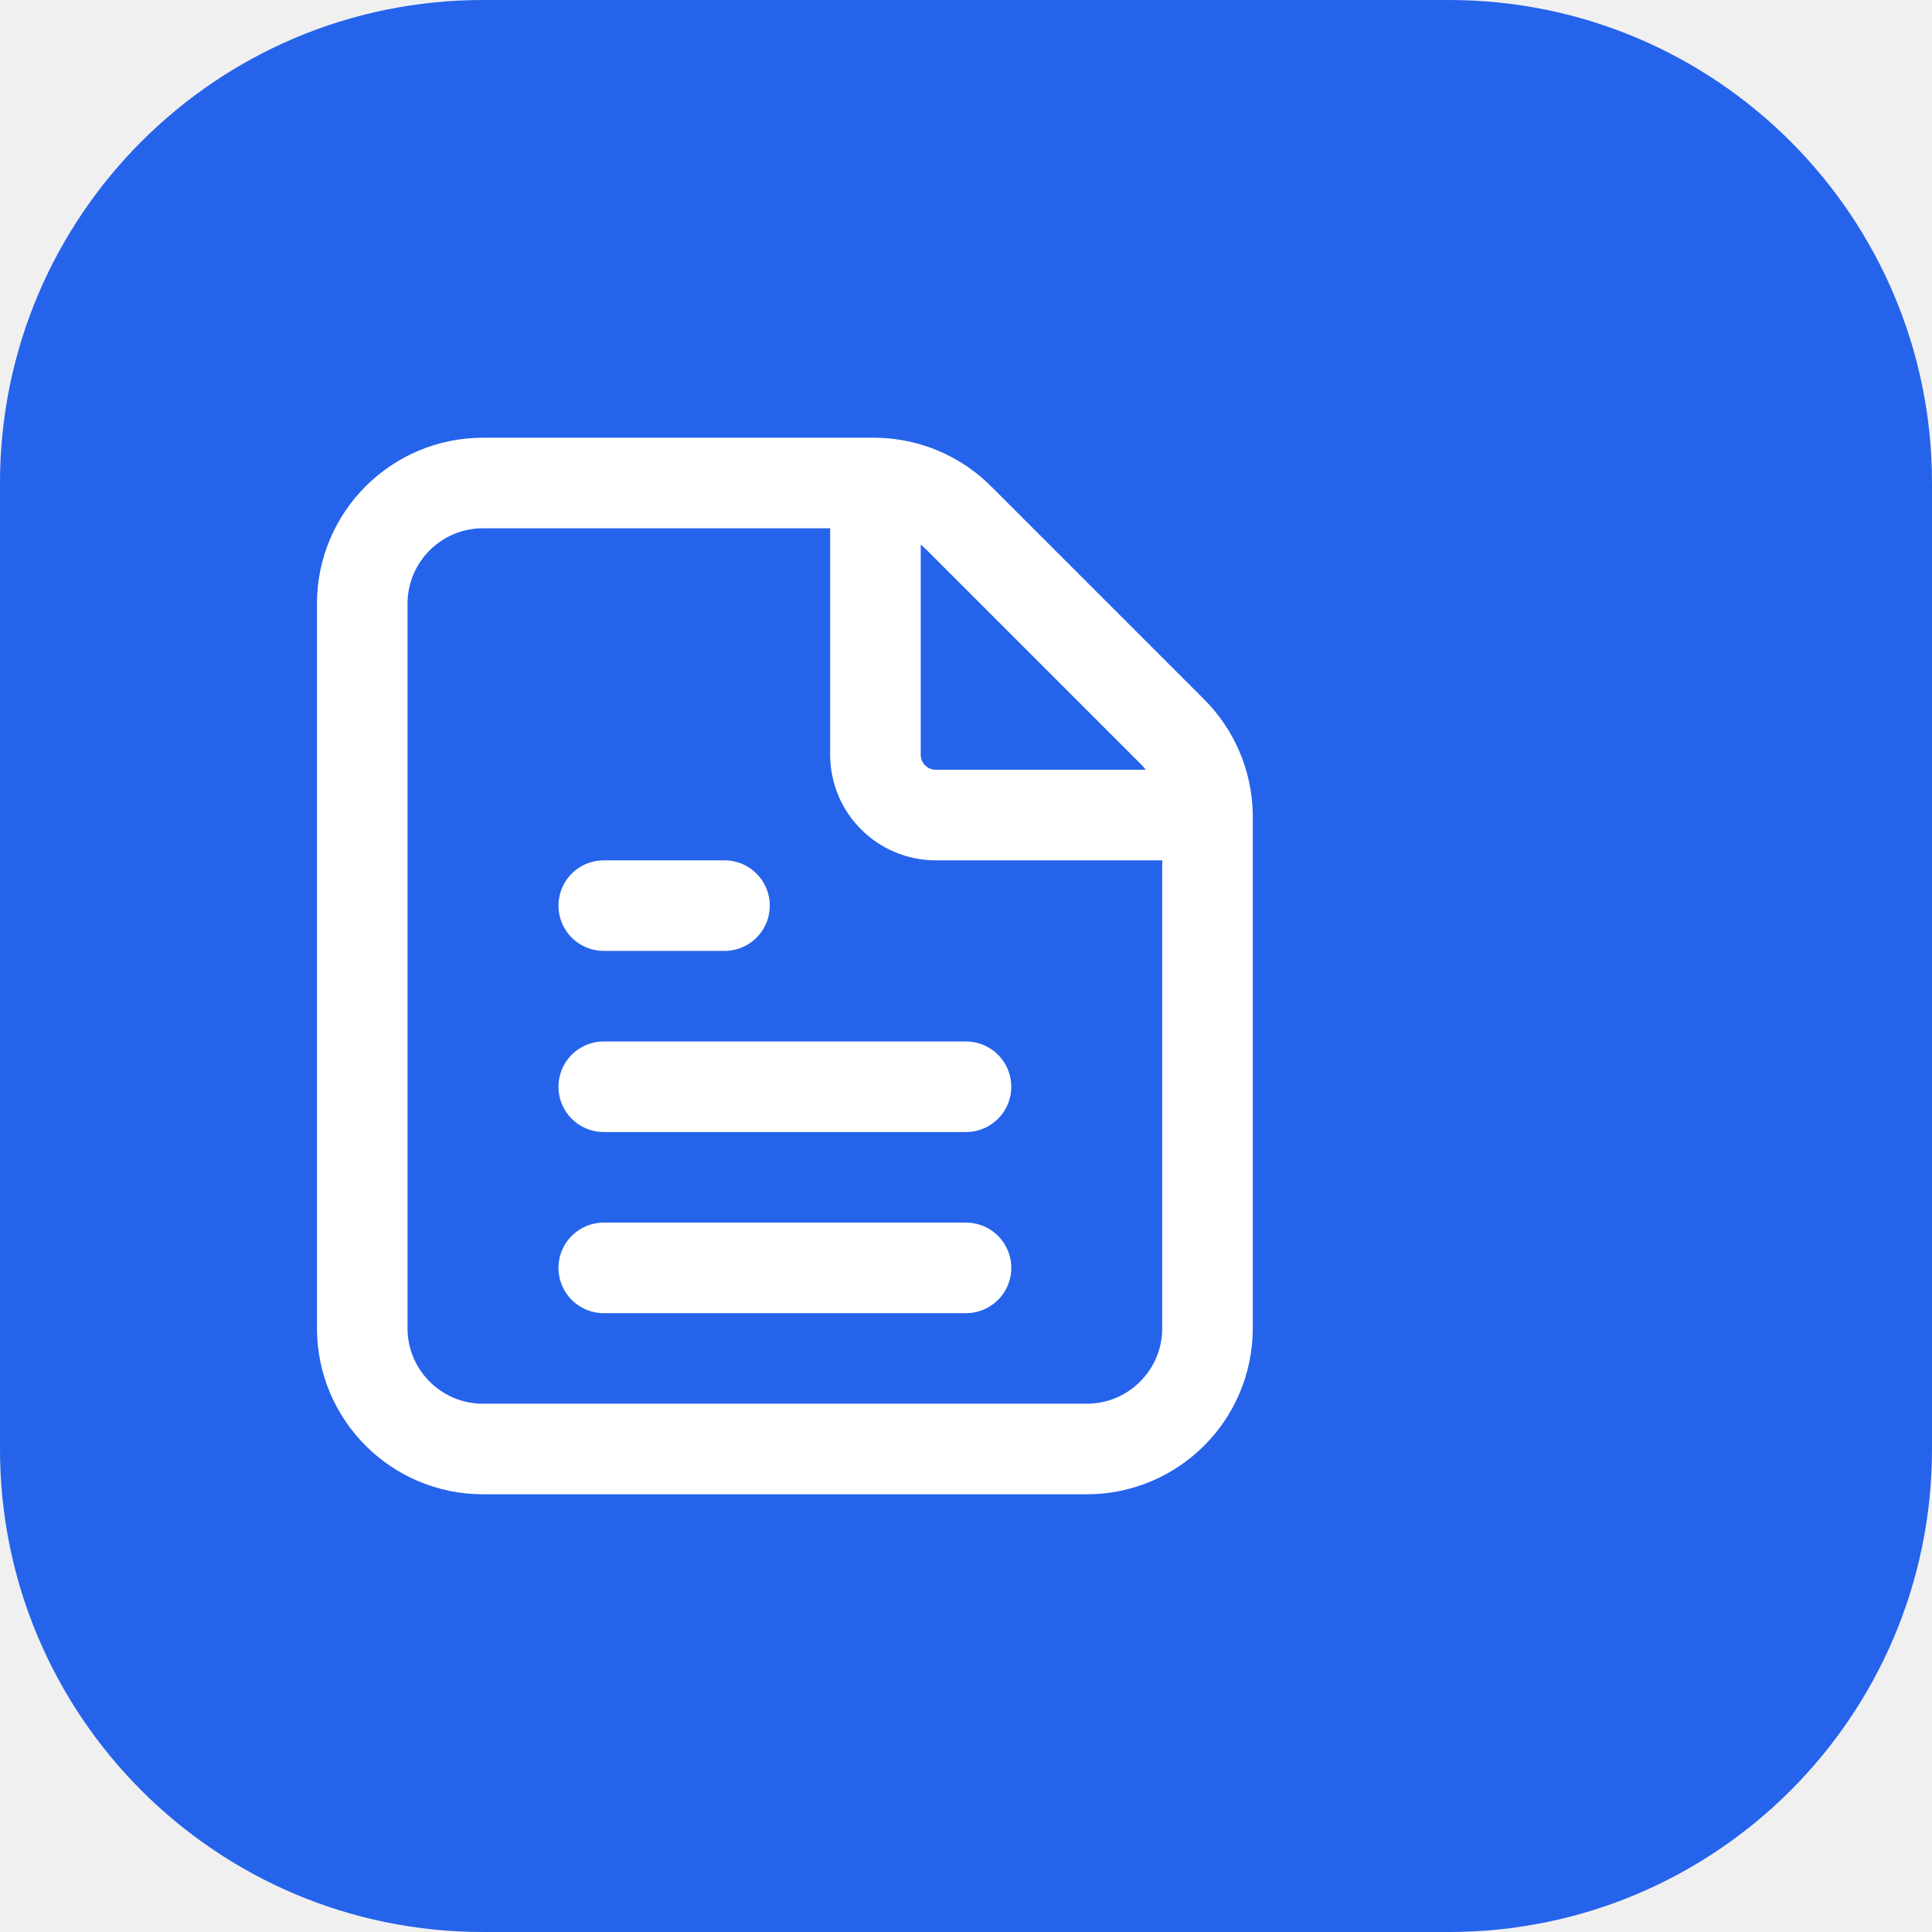
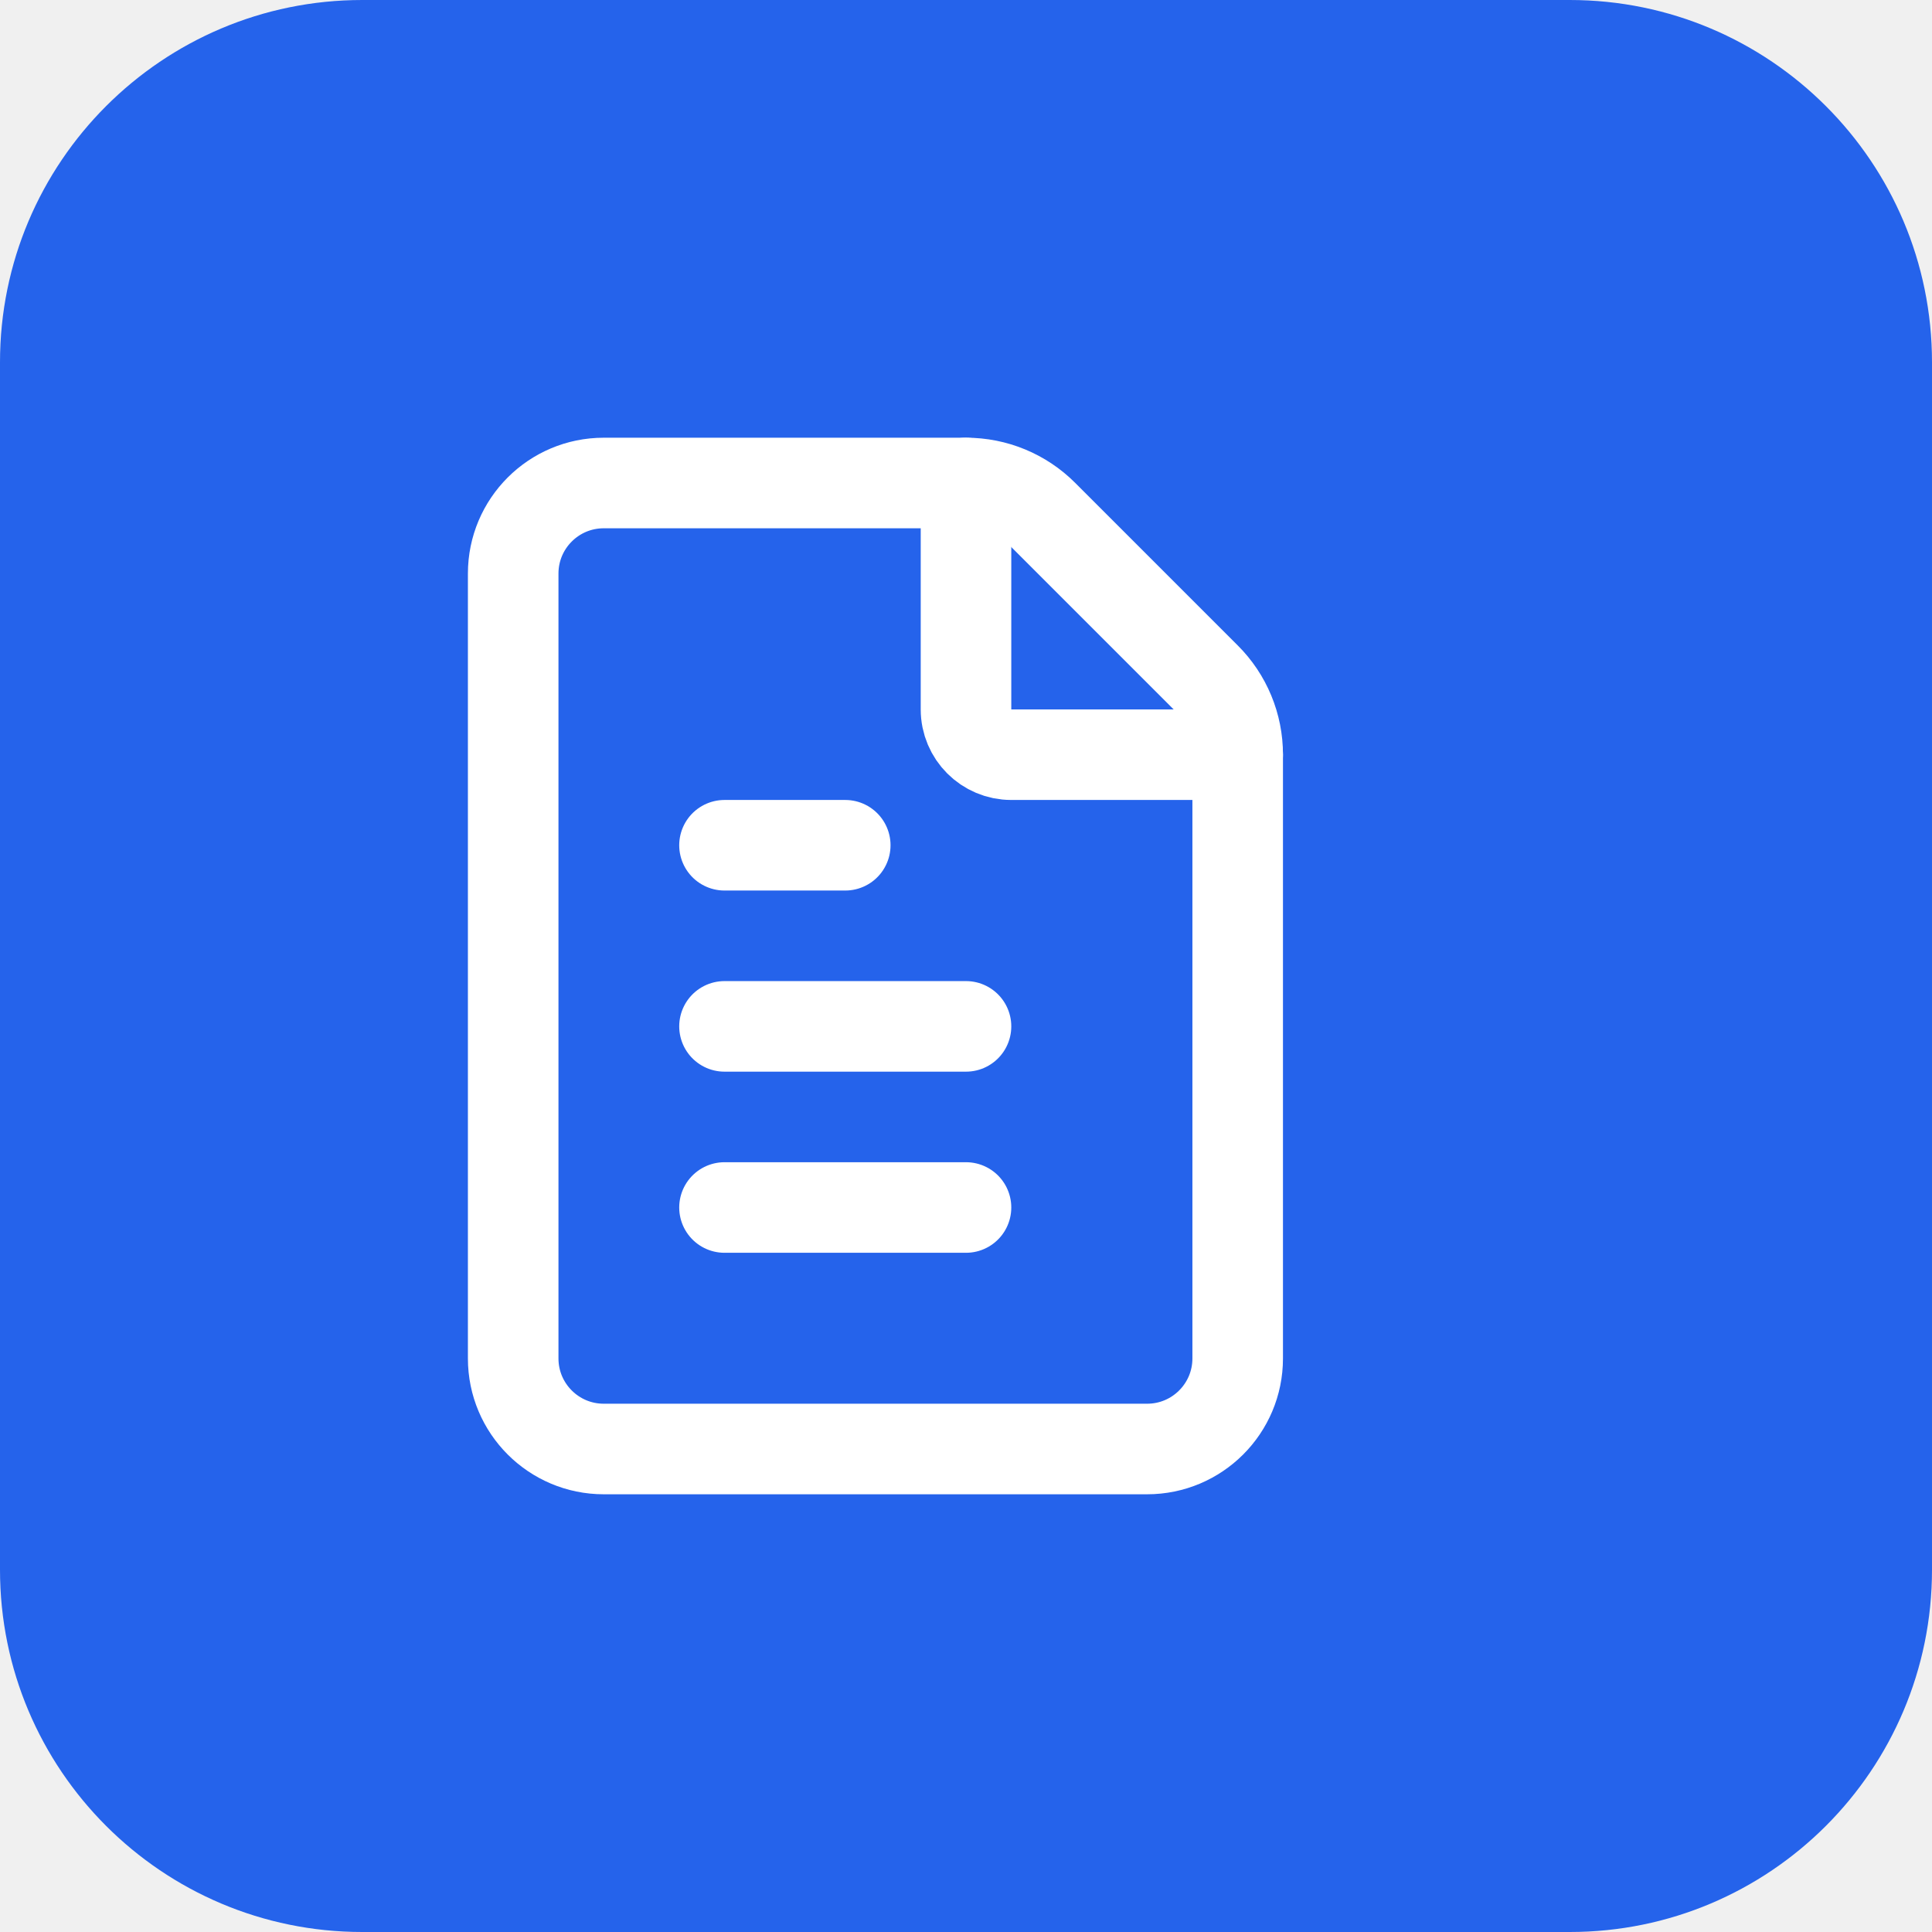
- <svg xmlns="http://www.w3.org/2000/svg" viewBox="0 0 32 32" fill="none">
-   <rect width="32" height="32" rx="8" fill="#2563EB" />
-   <path d="M8 24a2 2 0 0 1-2-2V10a2 2 0 0 1 2-2h6.5a2 2 0 0 1 1.4.6l3.5 3.5a2 2 0 0 1 .6 1.4V22a2 2 0 0 1-2 2H8z" stroke="white" stroke-width="1.5" fill="none" />
-   <path d="M14.5 8v4.5a1 1 0 0 0 1 1H20" stroke="white" stroke-width="1.5" fill="none" />
-   <line x1="10" y1="15" x2="12" y2="15" stroke="white" stroke-width="1.5" stroke-linecap="round" />
-   <line x1="10" y1="18" x2="16" y2="18" stroke="white" stroke-width="1.5" stroke-linecap="round" />
-   <line x1="10" y1="21" x2="16" y2="21" stroke="white" stroke-width="1.5" stroke-linecap="round" />
+ <svg xmlns="http://www.w3.org/2000/svg" viewBox="0 0 32 32">
+   <rect width="32" height="32" rx="6" fill="#2563EB" />
+   <path d="M10 24a1.5 1.5 0 0 1-1.5-1.5v-13A1.5 1.5 0 0 1 10 8h6a1.8 1.8 0 0 1 1.28.53l2.69 2.69A1.8 1.8 0 0 1 20.5 12.5v10a1.5 1.5 0 0 1-1.5 1.5H10z" fill="none" stroke="white" stroke-width="1.5" stroke-linecap="round" stroke-linejoin="round" />
+   <path d="M16 8v3.75a.75.75 0 0 0 .75.75h3.75" fill="none" stroke="white" stroke-width="1.5" stroke-linecap="round" stroke-linejoin="round" />
+   <path d="M12 14h2M16 17H12M16 20H12" fill="none" stroke="white" stroke-width="1.5" stroke-linecap="round" />
</svg>
